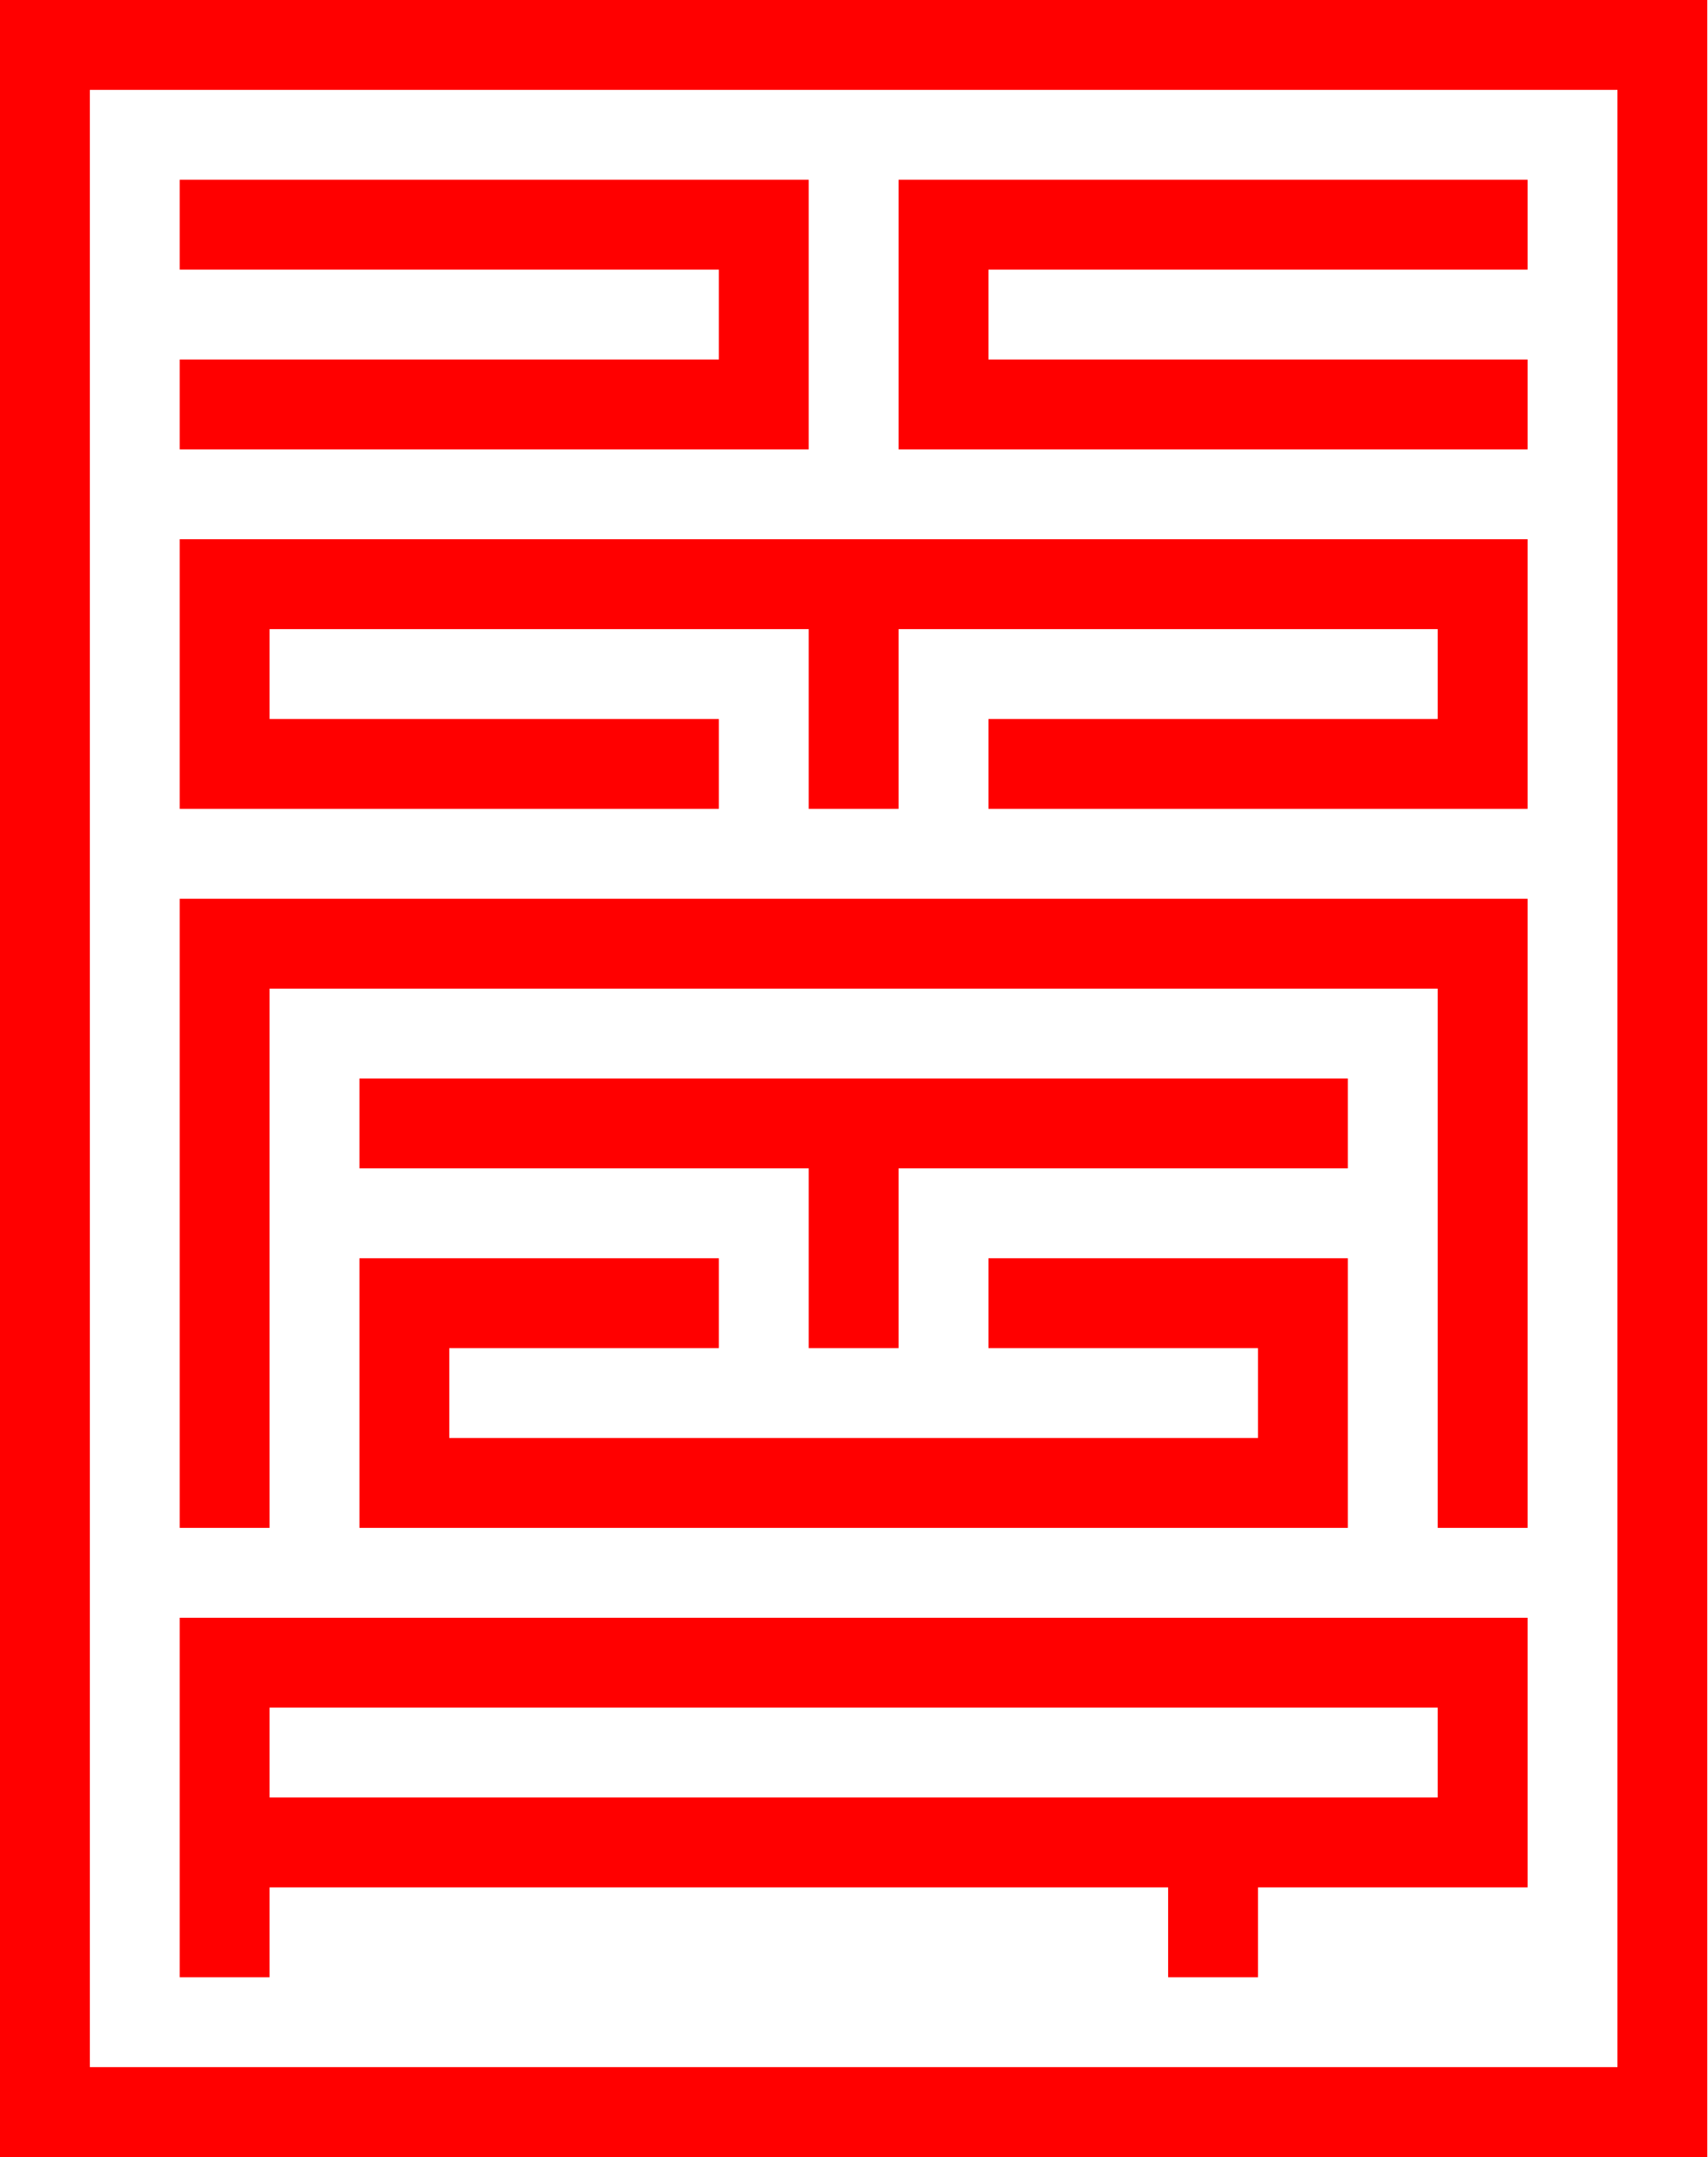
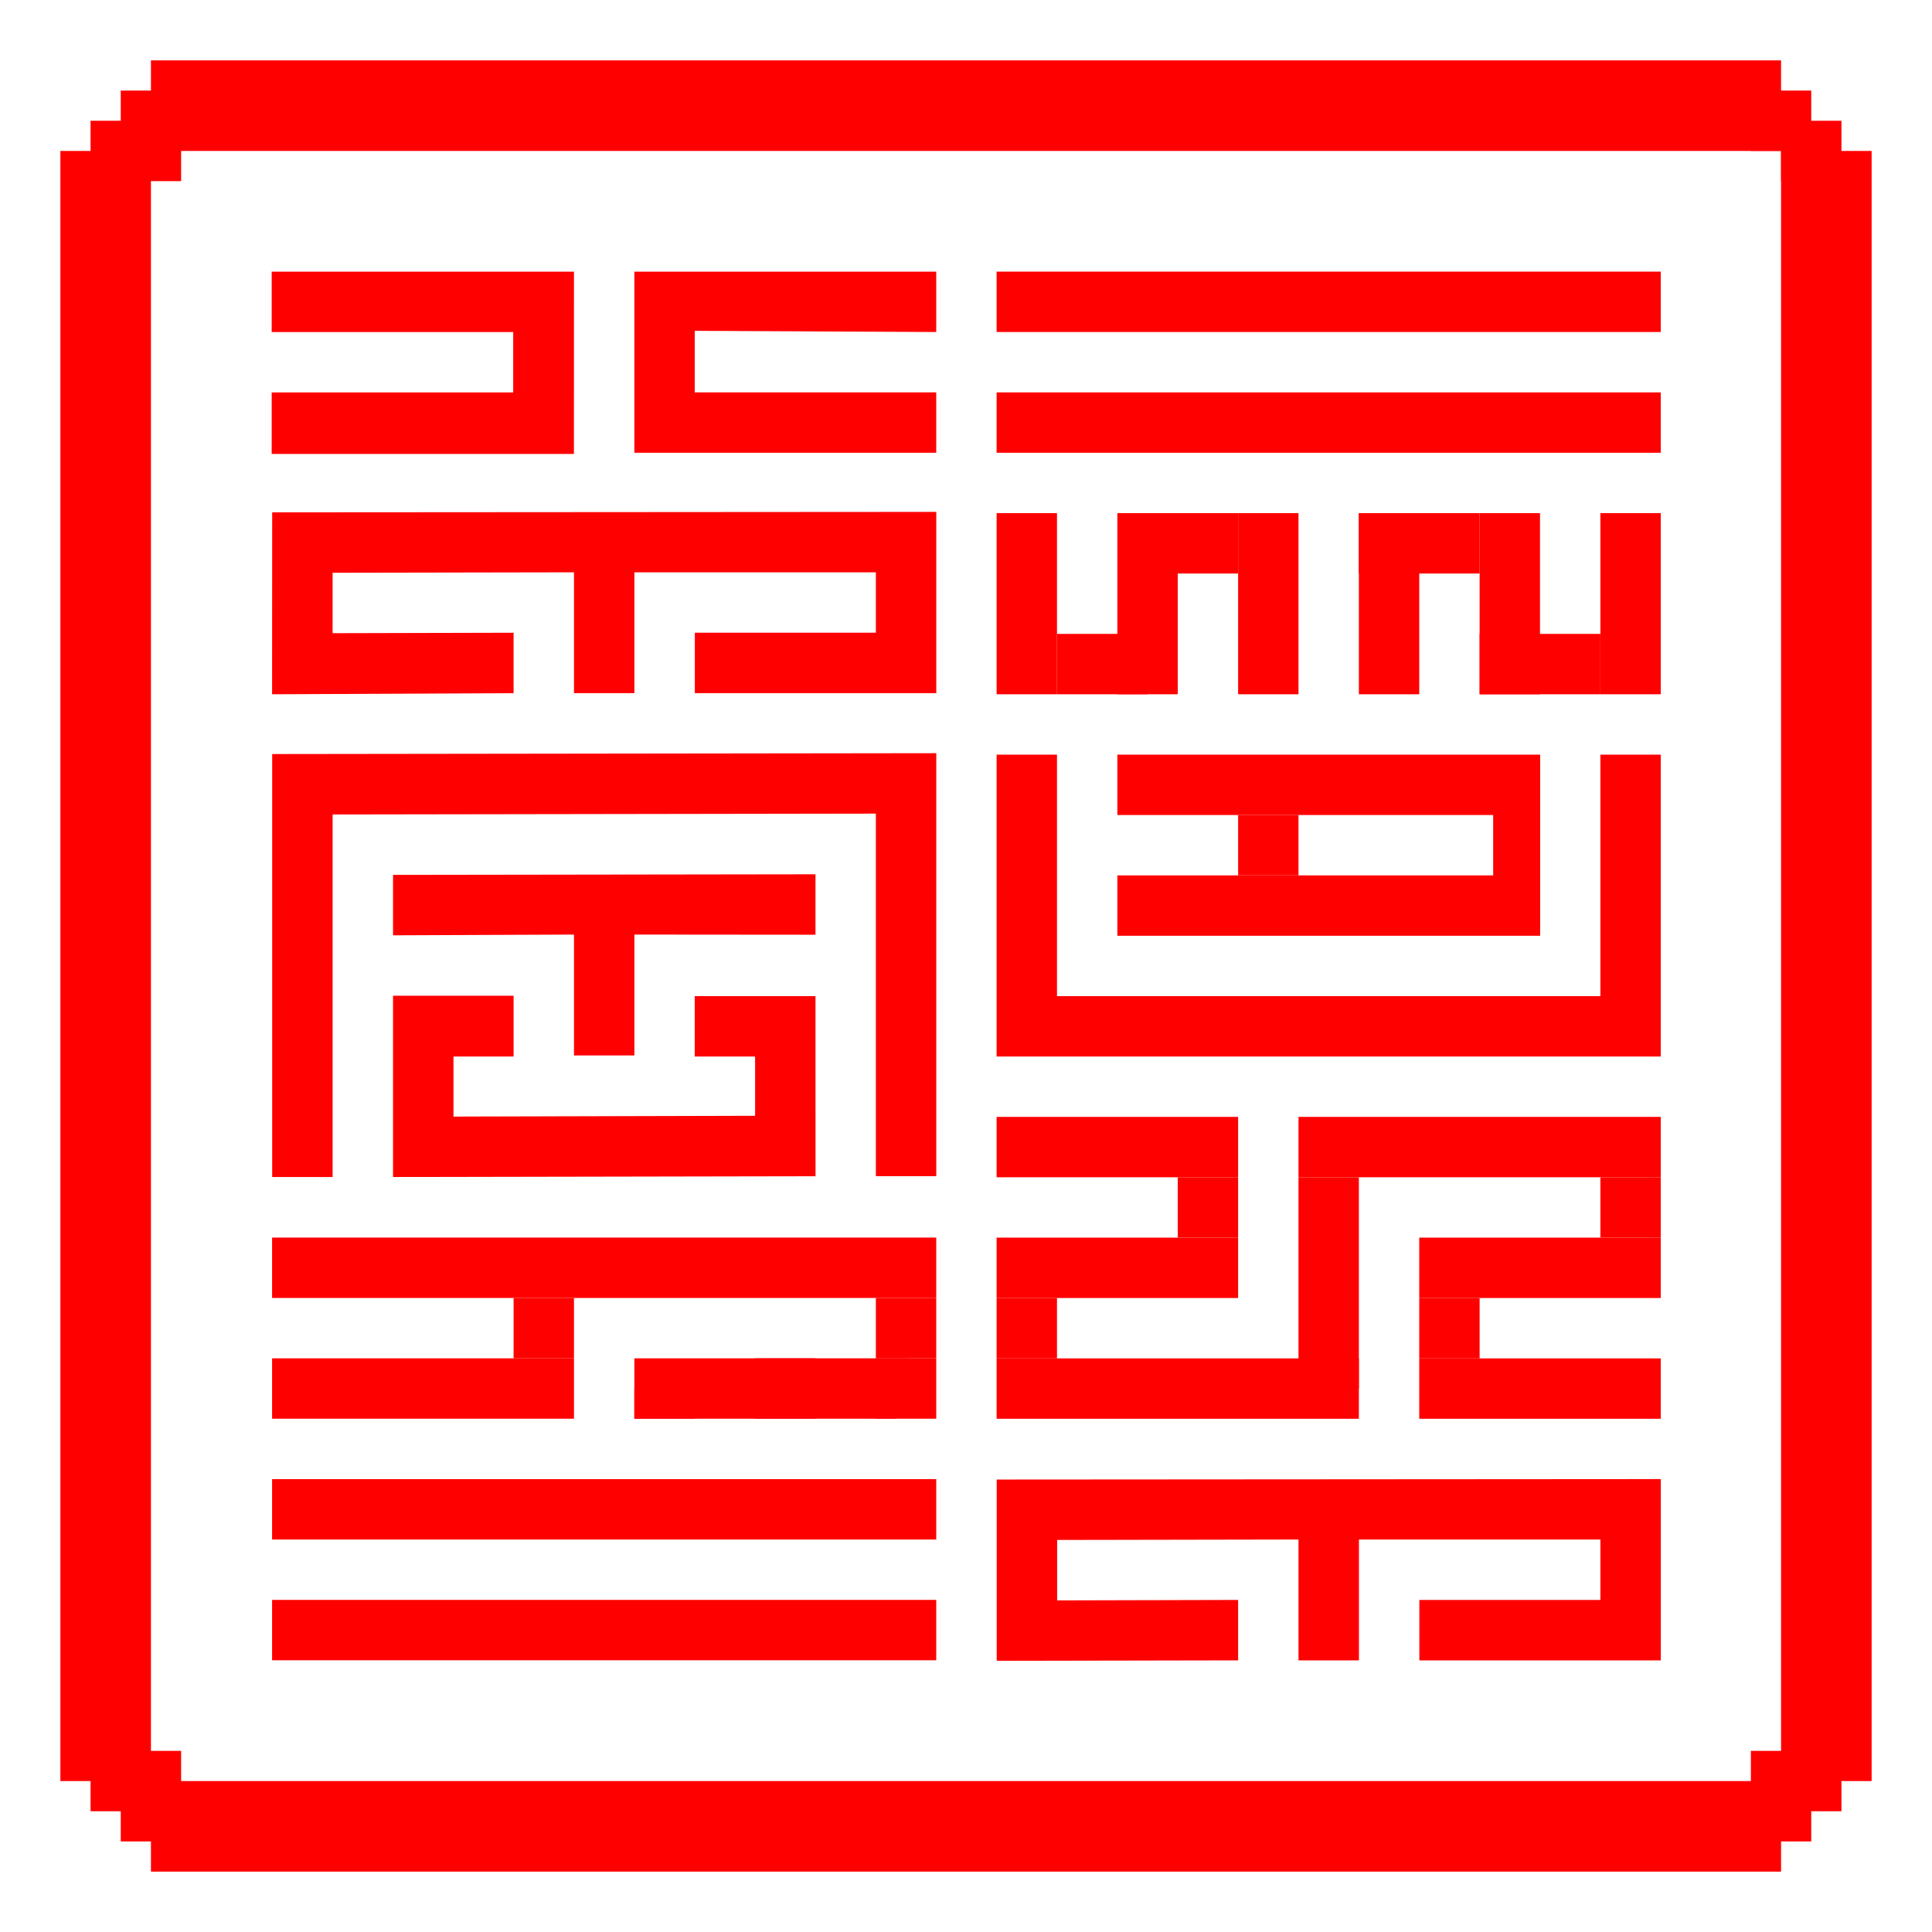
- <svg xmlns="http://www.w3.org/2000/svg" version="1.1" preserveAspectRatio="xMinYMin" x="0px" y="0px" width="19" height="24" viewBox="0 0 19 24" id="svg1032">
+ <svg xmlns="http://www.w3.org/2000/svg" version="1.1" preserveAspectRatio="xMinYMin" x="0px" y="0px" width="24" height="24" viewBox="0 0 320 320" id="svg1032">
  <defs id="defs1036" />
-   <path style="fill:#ff0000;stroke-width:1" d="M 0,0 V 24 H 19 V 0 Z M 1,1 H 18 V 23 H 1 Z" id="path1012" />
-   <path d="M 2,2 H 9 V 5 H 2 v -1 h 6 v -1 H 2 Z" fill="#ff0000" id="path1016" style="stroke-width:1" />
-   <path d="M 10,2 H 17 v 1 h -6 v 1 h 6 v 1 H 10 Z" fill="#ff0000" id="path1018" style="stroke-width:1" />
-   <path d="m 2,6 h 15 v 3 h -6 v -1 h 5 v -1 H 10 v 2 h -1 v -2 H 3 v 1 h 5 v 1 H 2 Z" fill="#ff0000" id="path1020" style="stroke-width:1" />
-   <path style="fill:#ff0000;stroke-width:1" d="M 2,10 H 17 V 17 H 16 V 11 H 3 v 6 H 2 Z" fill="rgb(255,0,0)" id="path1022" />
-   <path d="M 4,12 H 15 v 1 H 10 v 2 h -1 V 13 H 4 Z" fill="#ff0000" id="path1024" style="stroke-width:1" />
-   <path d="m 4,14 h 4 v 1 H 5 v 1 H 14 V 15 h -3 v -1 h 4 v 3 H 4 Z" fill="#ff0000" id="path1026" style="stroke-width:1" />
-   <path style="fill:#ff0000;stroke-width:1" d="m 2,18 v 4 H 3 V 21 H 13 V 22 h 1 v -1 h 3 V 18 Z m 1,1 H 16 v 1 H 3 Z" id="path1028" />
+   <path style="fill:#ff0000;stroke-width:10.004;stroke-dasharray:none" d="M 10,25 V 295 H 310 V 25 Z M 25,10 H 295 V 310 H 25 Z" id="path1012-1" />
+   <path d="m 45,45 50.068,-0.008 -0.008,30.198 H 45 V 65 H 85.001 V 55 H 45 Z" fill="#ff0000" id="path1016" style="stroke-width:10.008" />
+   <path d="m 105.068,44.992 h 50.002 v 10 l -40.001,-0.198 v 10.198 h 40.001 v 10 h -50.002 z" fill="#ff0000" id="path1018" style="stroke-width:10.008" />
+   <path d="m 45.083,84.859 109.996,-0.074 v 30.025 h -39.993 v -10.008 h 29.985 V 94.793 H 105.076 V 114.81 H 95.068 V 94.793 l -39.977,0.074 V 104.876 l 29.976,-0.074 v 10.008 l -40.001,0.182 z" fill="#ff0000" id="path1020" style="stroke-width:10.008" />
+   <path d="m 165.087,245.058 109.996,-0.074 v 30.025 h -39.993 V 265 h 29.985 v -10.008 h -39.993 v 20.017 H 215.072 v -20.017 l -39.977,0.074 V 265.074 L 205.072,265 v 10.008 l -39.985,0.074 z" fill="#ff0000" id="path1020-8" style="stroke-width:10.008" />
+   <path style="fill:#ff0000;stroke-width:10.008" d="m 45.083,124.893 109.996,-0.141 v 70.058 h -10.009 v -60.05 l -89.978,0.141 v 60.05 H 45.083 Z" fill="rgb(255,0,0)" id="path1022" />
+   <path d="m 65.1,144.909 69.969,-0.099 v 10.008 l -29.993,-0.025 v 20.017 H 95.068 v -20.017 l -29.968,0.124 z" fill="#ff0000" id="path1024" style="stroke-width:10.008" />
+   <path d="m 65.1,164.926 h 19.968 v 10.066 H 75.109 v 9.95 l 49.96,-0.132 v -9.818 h -10 v -10 h 20.001 l 0.008,29.826 -69.978,0.132 z" fill="#ff0000" id="path1026" style="stroke-width:10.008" />
+   <path style="fill:#ff0000;fill-opacity:1;stroke:none;stroke-width:10.004" d="m 235.073,234.992 h 40.001 v -10 h -40.001 z" id="path5-5" />
+   <path style="fill:#ff0000;fill-opacity:1;stroke:none;stroke-width:10.004" d="m 215.072,194.992 h 60.002 v -10 H 215.072 Z" id="path5-0" />
+   <path style="fill:#ff0000;fill-opacity:1;stroke:none;stroke-width:10.004" d="m 165.07,194.992 h 40.001 v -10 h -40.001 z" id="path5-0-2" />
+   <path style="fill:#ff0000;fill-opacity:1;stroke:none;stroke-width:10.004" d="m 165.07,234.992 h 60.002 v -10 h -60.002 z" id="path5-0-2-4" />
+   <path style="fill:#ff0000;fill-opacity:1;stroke:none;stroke-width:10.004" d="m 195.071,194.992 v 10 h 10 v -10 z" id="path6" />
+   <path style="fill:#ff0000;fill-opacity:1;stroke:none;stroke-width:10.004" d="m 85.068,214.983 v 10 h 10 v -10 z" id="path6-3" />
+   <path style="fill:#ff0000;fill-opacity:1;stroke:none;stroke-width:10.004" d="m 165.07,204.992 v 10 h 40.001 v -10 z" id="path6-8-2-0" />
+   <path style="fill:#ff0000;fill-opacity:1;stroke:none;stroke-width:10.004" d="m 265.074,194.992 v 10 h 10 v -10 z" id="path7" />
+   <path style="fill:#ff0000;fill-opacity:1;stroke:none;stroke-width:10.004" d="m 165.07,84.992 v 30 h 10 V 84.992 Z" id="path8" />
+   <path style="fill:#ff0000;fill-opacity:1;stroke:none;stroke-width:10.004" d="M 205.072,84.992 V 114.992 H 215.072 V 84.992 Z" id="path9" />
+   <path style="fill:#ff0000;fill-opacity:1;stroke:none;stroke-width:10.004" d="m 185.071,84.992 v 30 h 10 V 84.992 Z" id="path10" />
+   <path style="fill:#ff0000;fill-opacity:1;stroke:none;stroke-width:10.004" d="m 225.072,84.992 v 30 h 10 V 84.992 Z" id="path8-3" />
+   <path style="fill:#ff0000;fill-opacity:1;stroke:none;stroke-width:10.004" d="m 265.074,84.992 v 30 h 10 V 84.992 Z" id="path9-8" />
+   <path style="fill:#ff0000;fill-opacity:1;stroke:none;stroke-width:10.004" d="m 245.073,84.992 v 30 h 10 V 84.992 Z" id="path10-4" />
+   <path style="fill:#ff0000;fill-opacity:1;stroke:none;stroke-width:10.004" d="m 165.07,124.992 v 50 h 110.004 v -50 h -10 v 40 h -90.003 v -40 z" id="path11" />
+   <path style="fill:#ff0000;fill-opacity:1;stroke:none;stroke-width:10.004" d="m 185.071,124.992 h 70.026 v 30 h -70.026 v -10 h 62.246 v -10 h -62.246 z" id="path12" />
+   <path style="fill:#ff0000;fill-opacity:1;stroke:none;stroke-width:10.004" d="m 215.072,134.992 v 10 h -10 v -10 z" id="path13" />
+   <path style="fill:#ff0000;fill-opacity:1;stroke:none;stroke-width:10.004" d="m 225.072,194.992 v 35 H 215.072 v -35 z" id="path13-2" />
+   <path style="fill:#ff0000;fill-opacity:1;stroke:none;stroke-width:10.004" d="m 205.072,84.992 h -10 v 10 h 10 z" id="path14" />
+   <path style="fill:#ff0000;fill-opacity:1;stroke:none;stroke-width:10.004" d="m 175.071,104.992 h 15.001 v 10 h -15.001 z" id="path15" />
+   <path style="fill:#ff0000;fill-opacity:1;stroke:none;stroke-width:10.004" d="m 225.072,84.992 h 20.001 v 10 h -20.001 z" id="path16" />
+   <path style="fill:#ff0000;fill-opacity:1;stroke:none;stroke-width:10.004" d="m 245.073,104.992 h 20.001 v 10 h -20.001 z" id="path17" />
+   <path style="fill:#ff0000;fill-opacity:1;stroke:none;stroke-width:10.004" d="m 235.073,204.992 v 10 h 40.001 v -10 z" id="path6-8-6-3" />
+   <path style="fill:#ff0000;fill-opacity:1;stroke:none;stroke-width:10.004" d="m 235.073,214.992 v 10 h 10 v -10 z" id="path6-8-6-3-6" />
+   <path style="fill:#ff0000;fill-opacity:1;stroke:none;stroke-width:10.004" d="m 290,15 v 10 h 10 V 15 Z" id="path6-8-6-3-6-5" />
+   <path style="fill:#ff0000;fill-opacity:1;stroke:none;stroke-width:10.004" d="m 165.07,214.992 v 10 h 10 v -10 z" id="path6-8-6-3-6-6" />
+   <path style="fill:#ff0000;fill-opacity:1;stroke:none;stroke-width:10.004" d="M 45.066,204.983 H 155.07 v 10 H 45.066 Z" id="path18" />
+   <path style="fill:#ff0000;fill-opacity:1;stroke:none;stroke-width:10.004" d="m 105.068,229.983 h 10 v 5 h -10 z" id="path19" />
+   <path style="fill:#ff0000;fill-opacity:1;stroke:none;stroke-width:10.004" d="m 155.07,214.983 v 10 h -10 v -10 z" id="path20" />
+   <path style="fill:#ff0000;fill-opacity:1;stroke:none;stroke-width:10.004" d="m 145.07,224.983 v 10 h 10 v -10 z" id="path23" />
+   <path style="fill:#ff0000;fill-opacity:1;stroke:none;stroke-width:10.004" d="m 125.069,224.983 h 25.001 l -1.667,10 H 125.069 Z" id="path24" />
+   <path style="fill:#ff0000;fill-opacity:1;stroke:none;stroke-width:10.004" d="m 45.066,224.983 h 50.002 v 10 H 45.066 Z" id="path25" />
+   <path style="fill:#ff0000;fill-opacity:1;stroke:none;stroke-width:10.004" d="m 105.068,224.983 h 30.001 v 10 h -30.001 z" id="path25-0" />
+   <path style="fill:#ff0000;fill-opacity:1;stroke:none;stroke-width:10.004" d="m 155.07,244.992 v 10 H 45.066 v -10 z m -110.004,8" id="path26" />
+   <path style="fill:#ff0000;fill-opacity:1;stroke:none;stroke-width:10.004" d="m 155.07,264.992 v 10 H 45.066 v -10 z m -110.004,8" id="path26-7" />
+   <path style="fill:#ff0000;fill-opacity:1;stroke:none;stroke-width:10.004" d="m 275.074,44.992 v 10 H 165.07 v -10 z m -110.004,8" id="path26-0" />
+   <path style="fill:#ff0000;fill-opacity:1;stroke:none;stroke-width:10.004" d="m 275.074,64.992 v 10 H 165.07 v -10 z m -110.004,8" id="path26-7-1" />
+   <path style="fill:#ff0000;fill-opacity:1;stroke:none;stroke-width:10.004" d="m 295,20 v 10 h 10 V 20 Z" id="path6-8-6-3-6-50" />
+   <path style="fill:#ff0000;fill-opacity:1;stroke:none;stroke-width:10.004" d="m 295,290 v 10 h 10 v -10 z" id="path6-8-6-3-6-52" />
+   <path style="fill:#ff0000;fill-opacity:1;stroke:none;stroke-width:10.004" d="m 290,295 v 10 h 10 v -10 z" id="path6-8-6-3-6-52-0" />
+   <path style="fill:#ff0000;fill-opacity:1;stroke:none;stroke-width:10.004" d="m 290,290 v 10 h 10 v -10 z" id="path6-8-6-3-6-52-7" />
+   <path style="fill:#ff0000;fill-opacity:1;stroke:none;stroke-width:10.004" d="m 20,290 v 10 h 10 v -10 z" id="path6-8-6-3-6-52-79" />
+   <path style="fill:#ff0000;fill-opacity:1;stroke:none;stroke-width:10.004" d="m 20,295 v 10 H 30 v -10 z" id="path6-8-6-3-6-52-79-7" />
+   <path style="fill:#ff0000;fill-opacity:1;stroke:none;stroke-width:10.004" d="m 15,290 v 10 h 10 v -10 z" id="path6-8-6-3-6-52-79-5" />
+   <path style="fill:#ff0000;fill-opacity:1;stroke:none;stroke-width:10.004" d="M 20,20 V 30 H 30 V 20 Z" id="path6-8-6-3-6-52-79-3" />
+   <path style="fill:#ff0000;fill-opacity:1;stroke:none;stroke-width:10.004" d="M 20,15 V 25 H 30 V 15 Z" id="path6-8-6-3-6-52-79-3-9" />
+   <path style="fill:#ff0000;fill-opacity:1;stroke:none;stroke-width:10.004" d="M 15,20 V 30 H 25 V 20 Z" id="path6-8-6-3-6-52-79-3-9-9" />
</svg>
